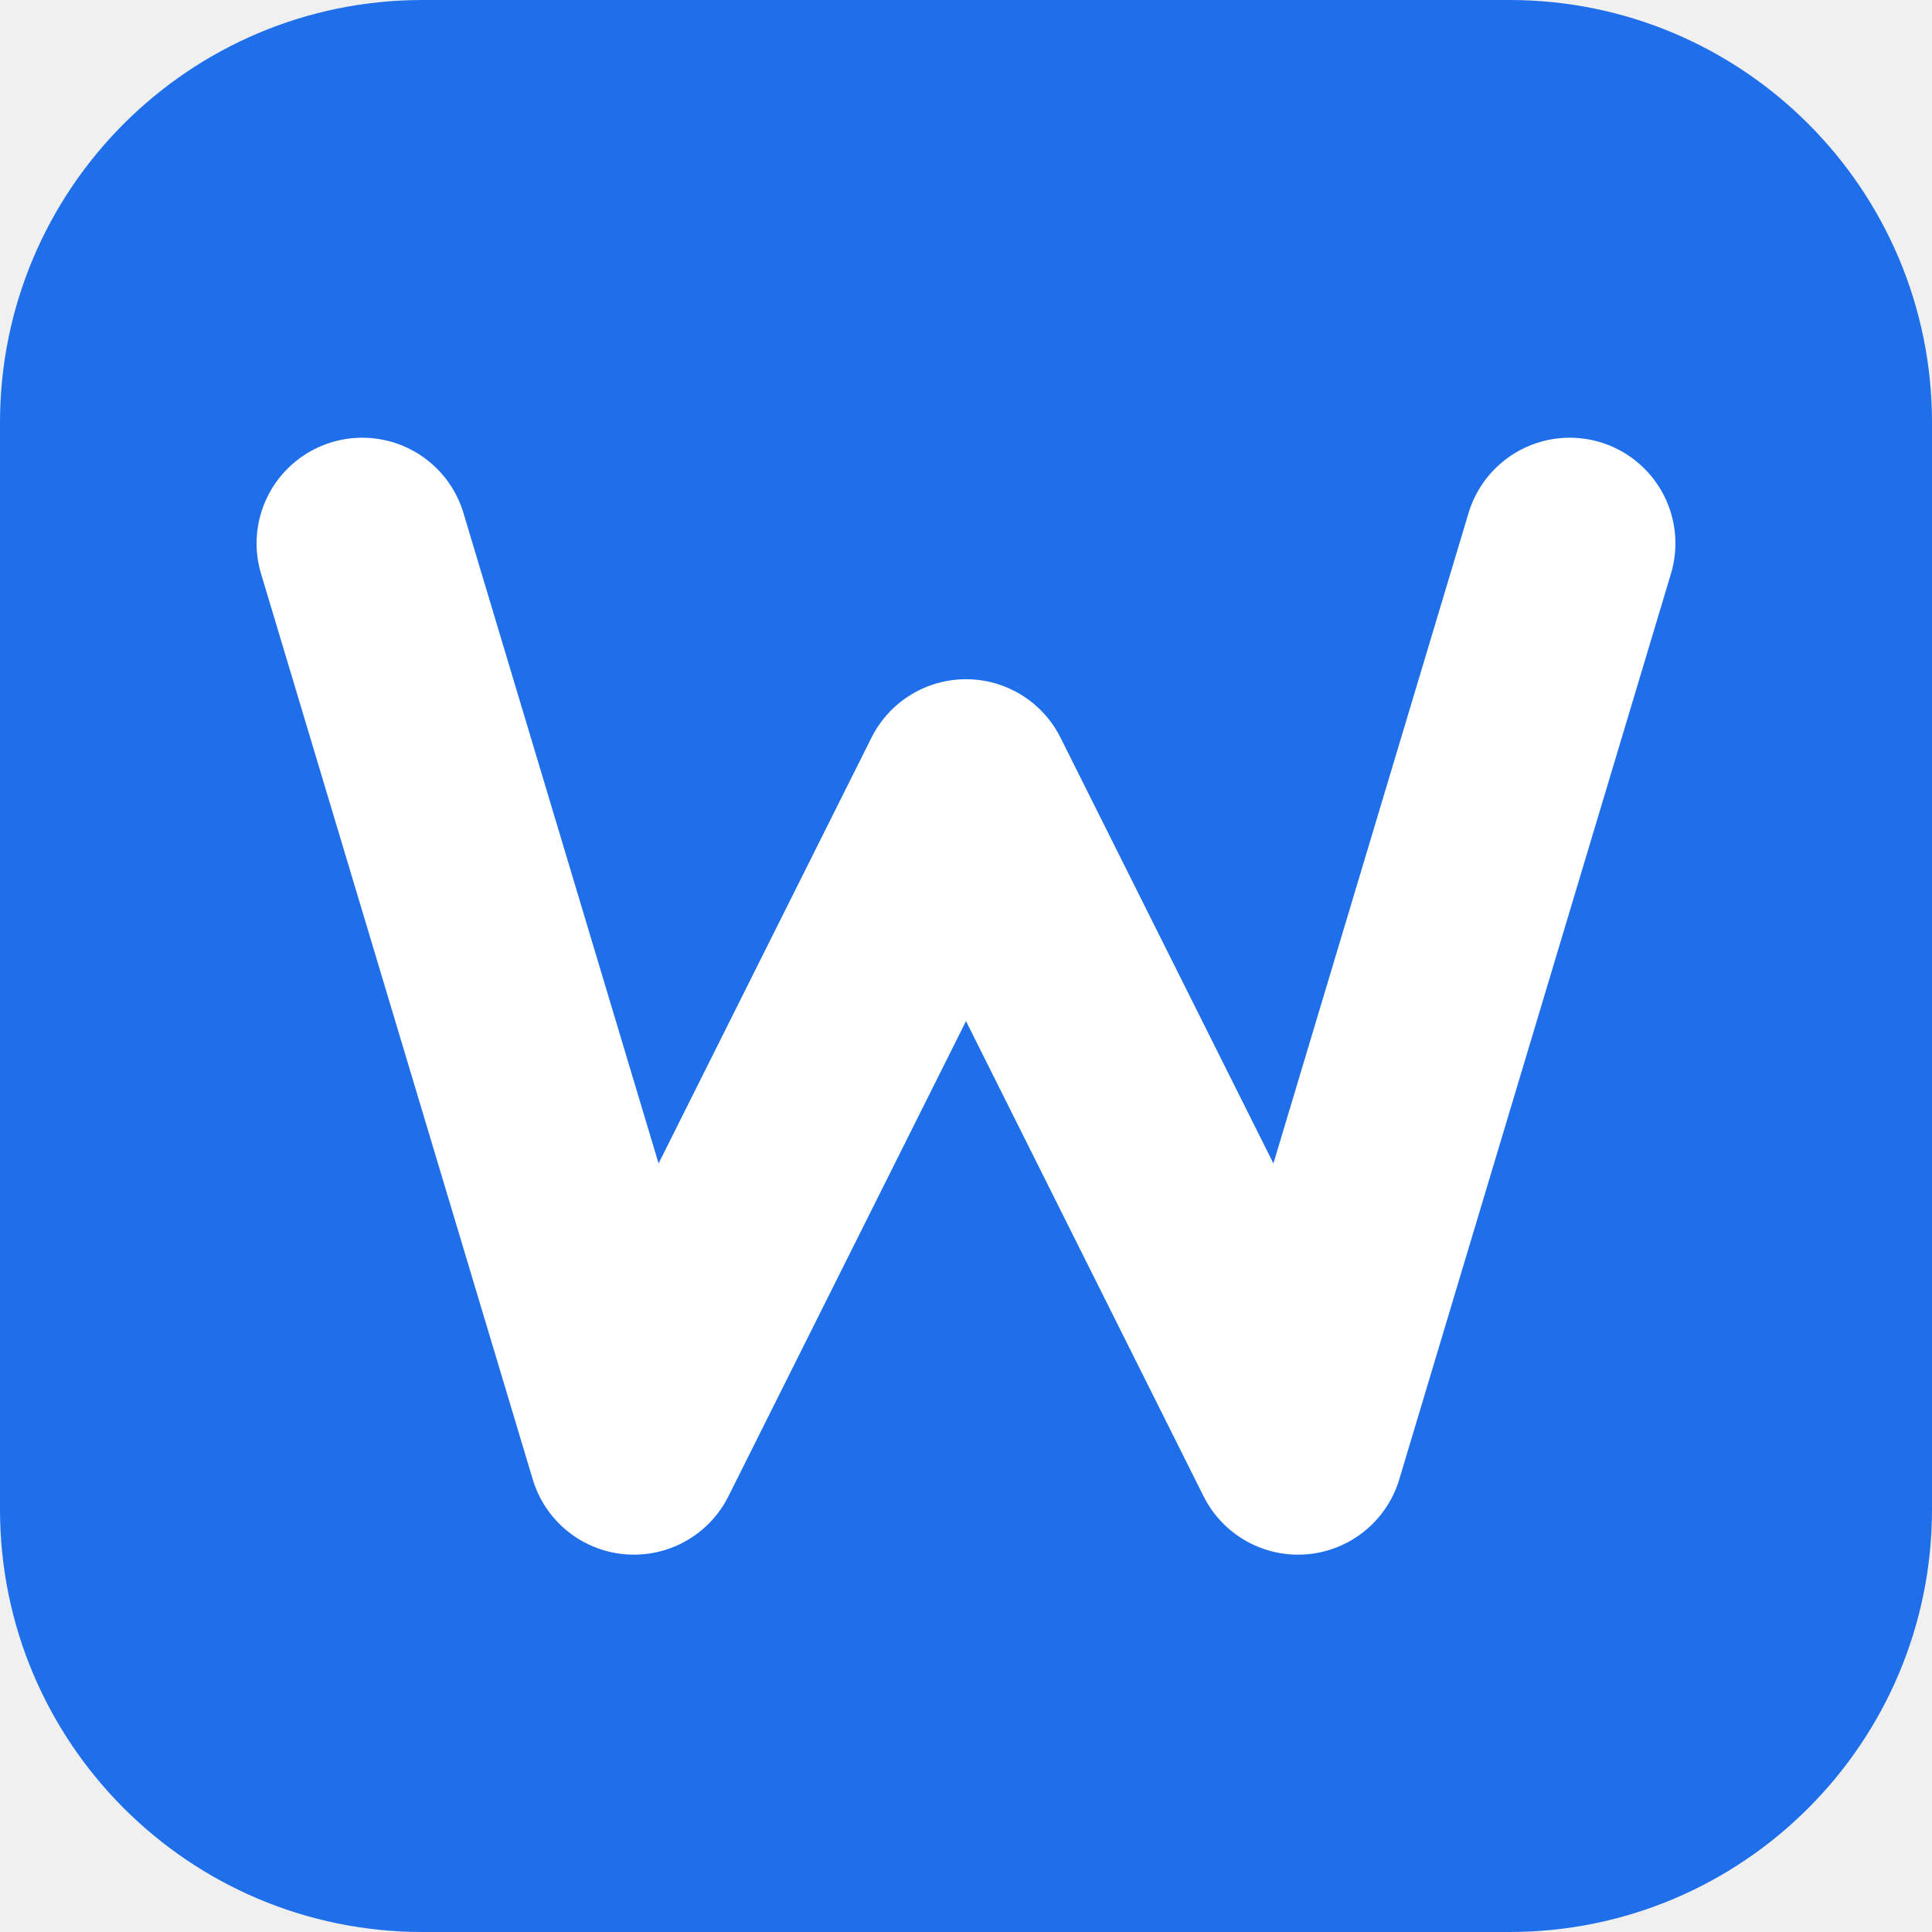
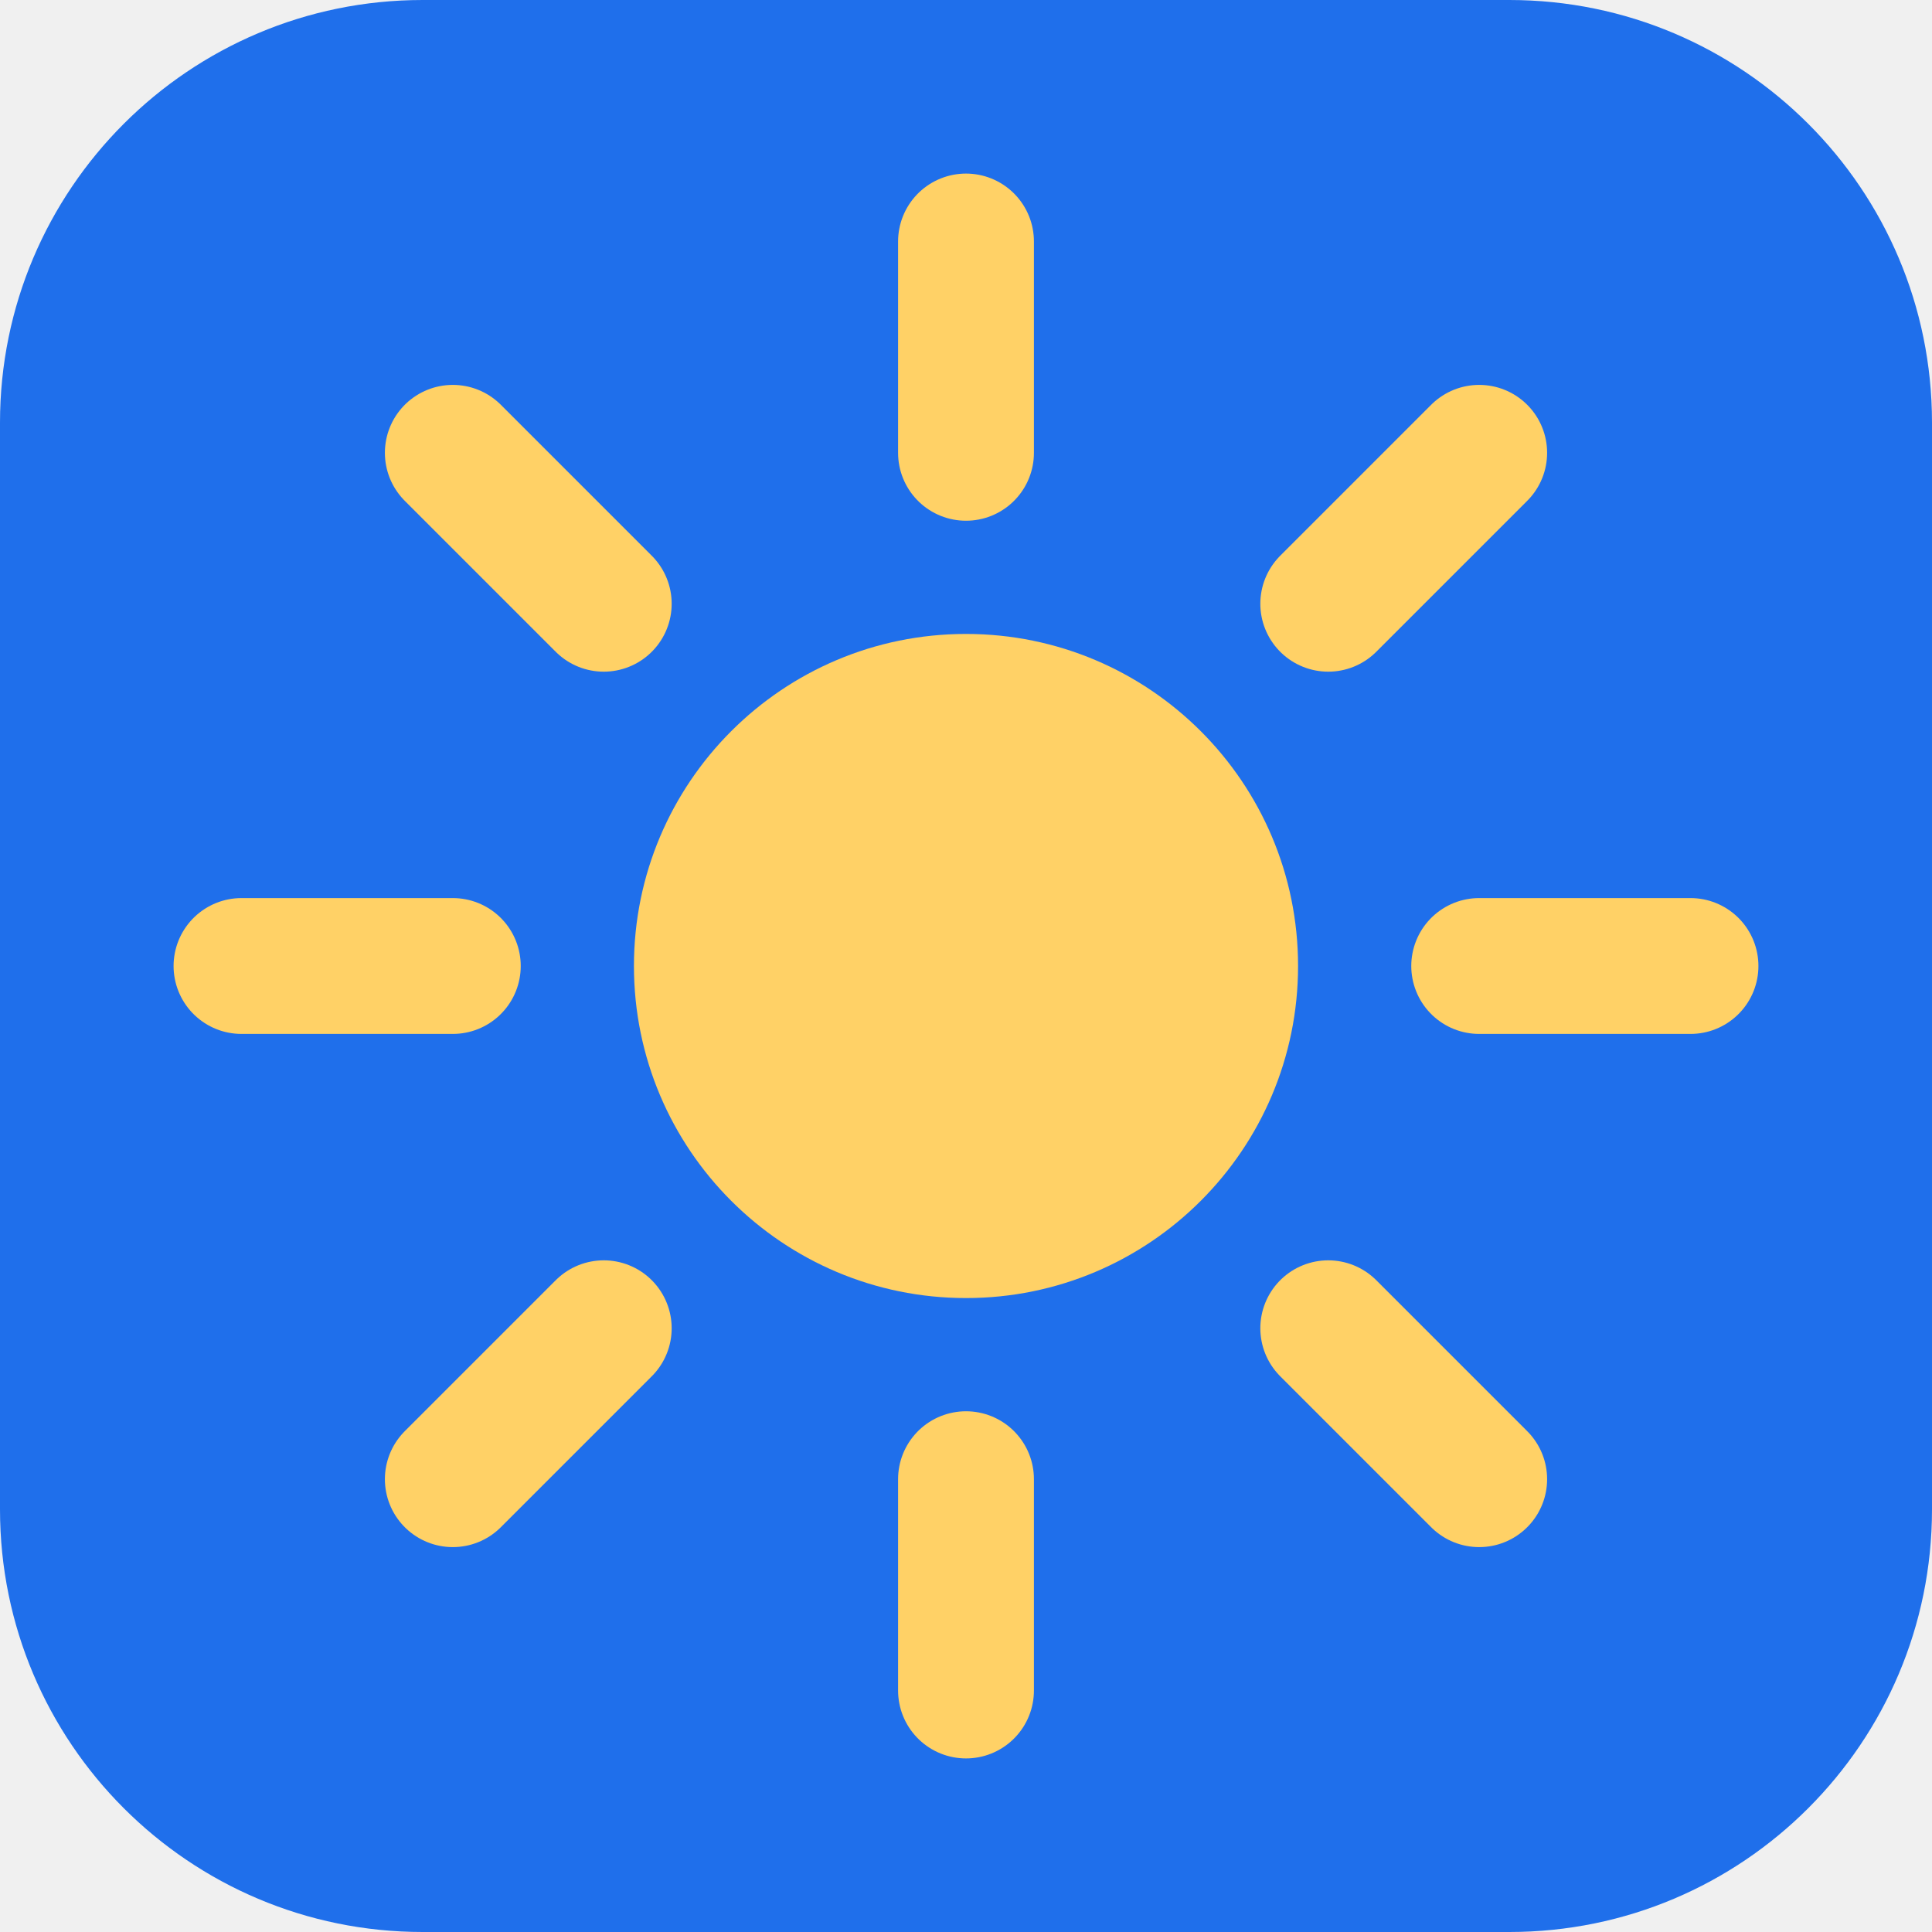
<svg xmlns="http://www.w3.org/2000/svg" viewBox="0 0 64 64">
  <rect width="64" height="64" rx="14" fill="#1f6feb" />
-   <path d="M12 18 L21 48 L32 26 L43 48 L52 18" fill="none" stroke="#fff" stroke-width="7" stroke-linecap="round" stroke-linejoin="round" />
+   <g stroke="#ffd166" stroke-width="4.5" stroke-linecap="round">
+     <line x1="32" y1="8" x2="32" y2="15" />
+     <line x1="32" y1="49" x2="32" y2="56" />
+     <line x1="8" y1="32" x2="15" y2="32" />
+     <line x1="49" y1="32" x2="56" y2="32" />
+     <line x1="15" y1="15" x2="20" y2="20" />
+     <line x1="44" y1="44" x2="49" y2="49" />
+     <line x1="49" y1="15" x2="44" y2="20" />
+     <line x1="20" y1="44" x2="15" y2="49" />
+   </g>
+   <circle cx="32" cy="32" r="11" fill="#ffd166" />
</svg>
